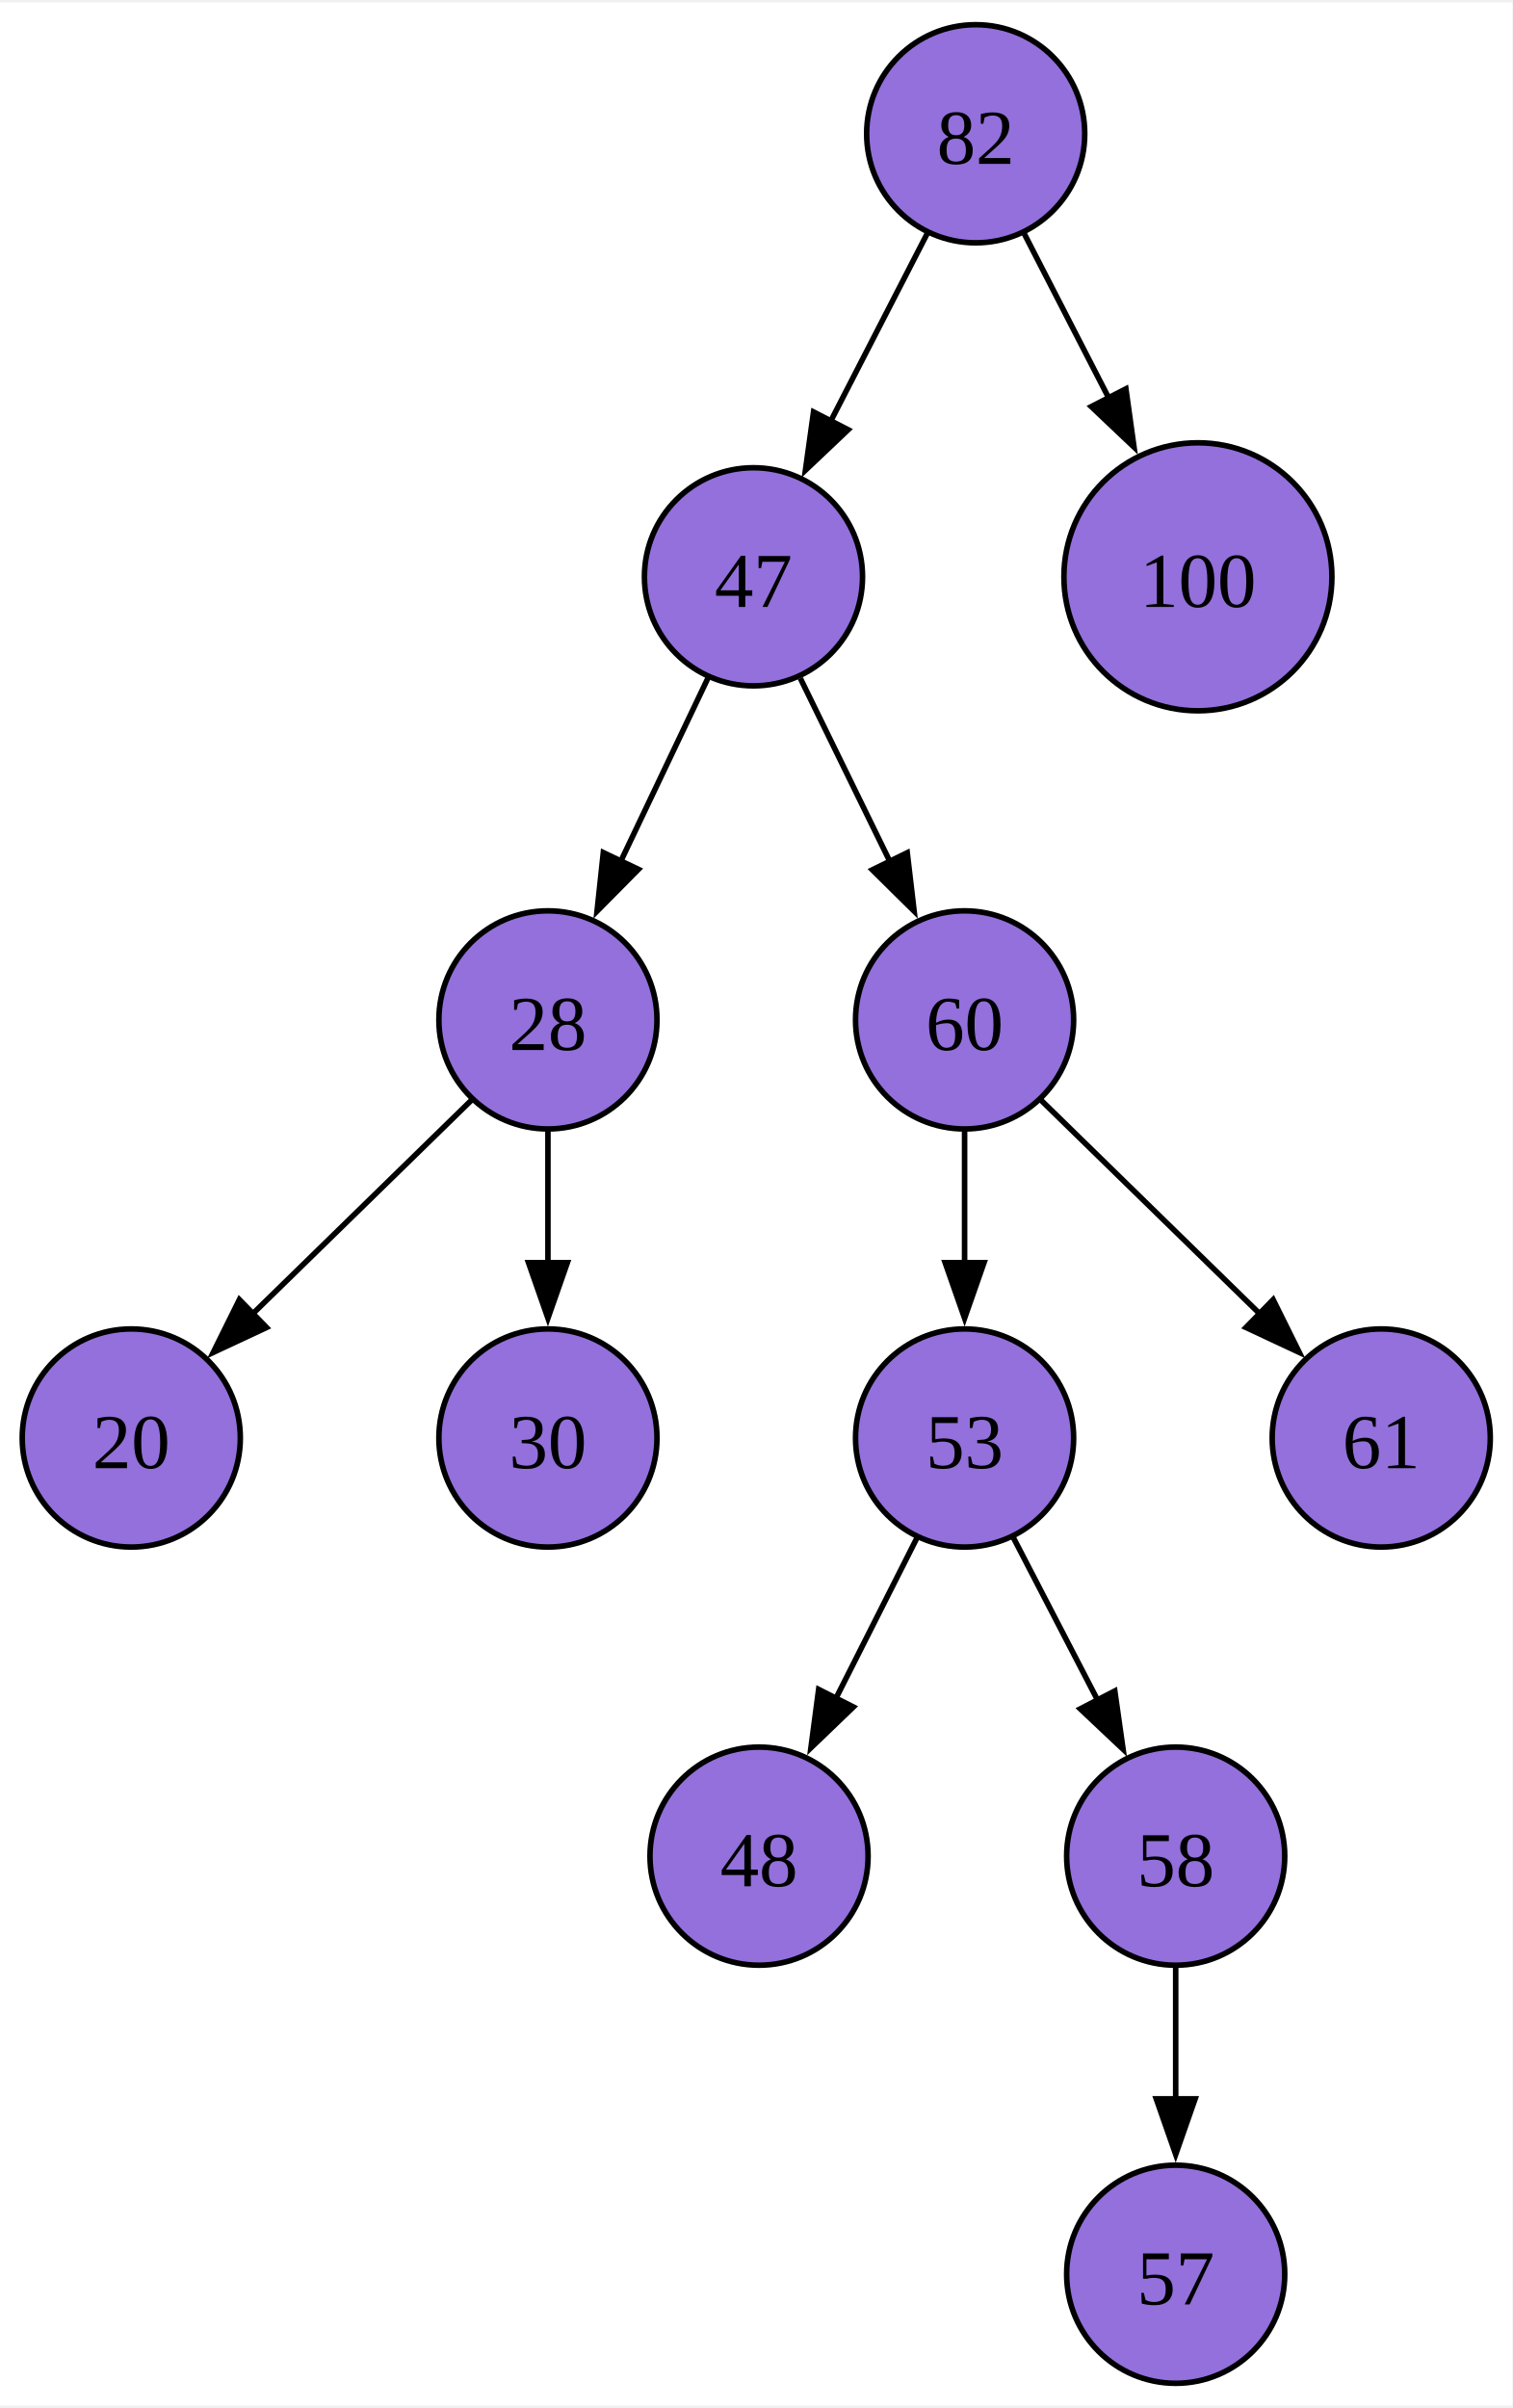
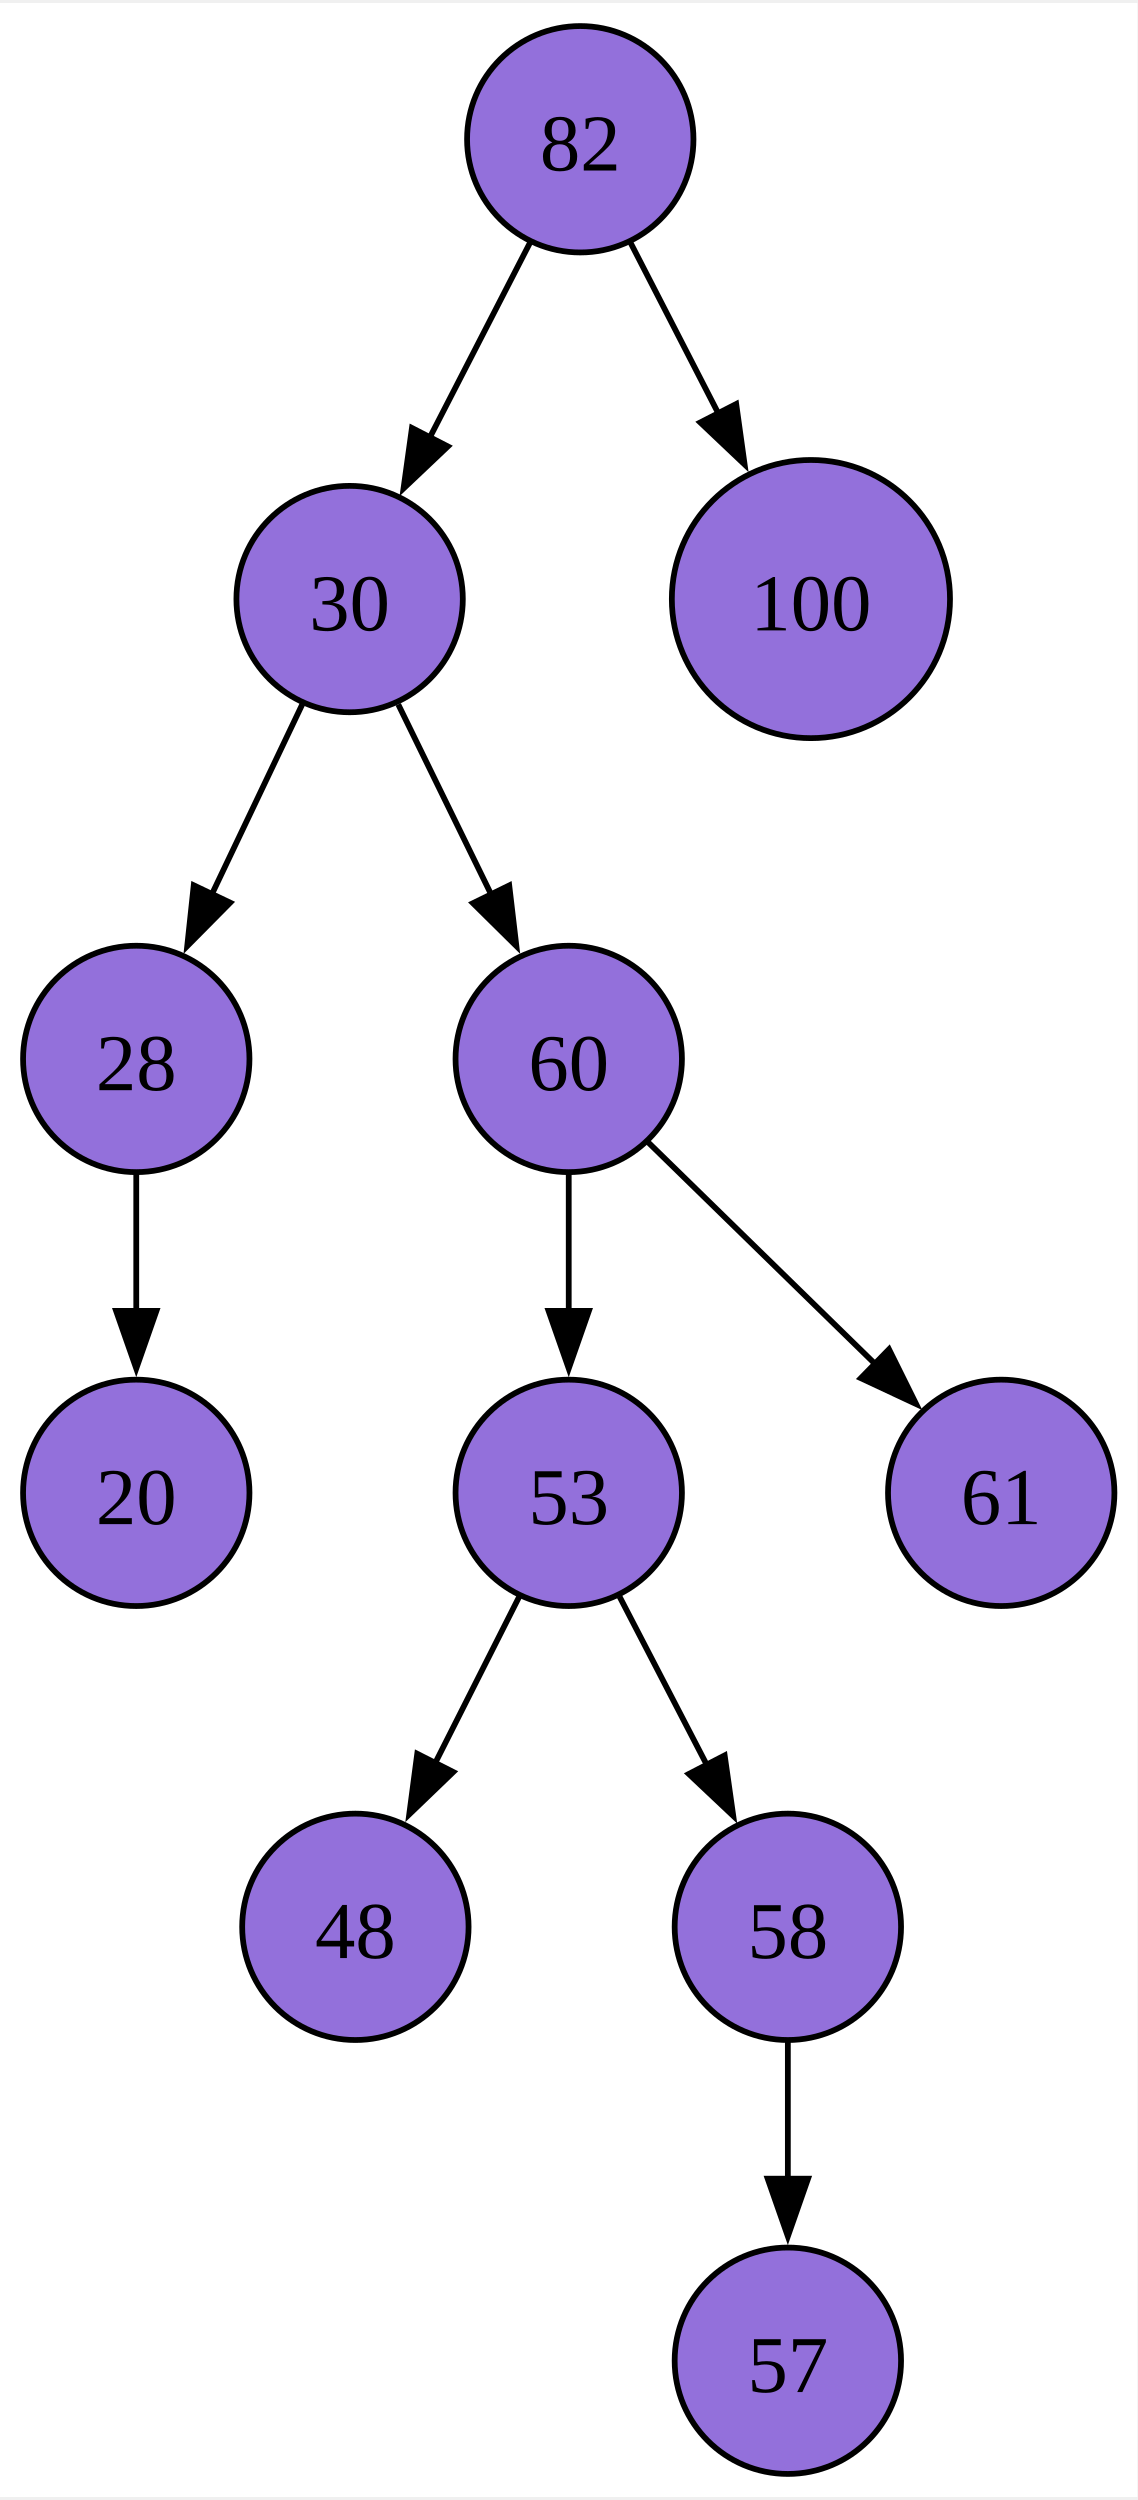
- <svg xmlns="http://www.w3.org/2000/svg" width="272pt" height="433pt" viewBox="0.00 0.00 272.25 432.51">
+ <svg xmlns="http://www.w3.org/2000/svg" width="197pt" height="433pt" viewBox="0.00 0.00 197.25 432.51">
  <g id="graph0" class="graph" transform="scale(1 1) rotate(0) translate(4 428.51)">
-     <polygon fill="white" stroke="none" points="-4,4 -4,-428.51 268.25,-428.51 268.25,4 -4,4" />
+     <polygon fill="white" stroke="none" points="-4,4 -4,-428.51 193.25,-428.51 193.25,4 -4,4" />
    <g id="node1" class="node">
-       <ellipse fill="#9370db" stroke="black" cx="171.63" cy="-404.88" rx="19.63" ry="19.63" />
-       <text text-anchor="middle" x="171.63" y="-399.46" font-family="Times New Roman,serif" font-size="14.00">82</text>
+       <ellipse fill="#9370db" stroke="black" cx="96.63" cy="-404.88" rx="19.63" ry="19.63" />
+       <text text-anchor="middle" x="96.63" y="-399.46" font-family="Times New Roman,serif" font-size="14.00">82</text>
    </g>
    <g id="node2" class="node">
-       <ellipse fill="#9370db" stroke="black" cx="131.63" cy="-325.14" rx="19.63" ry="19.63" />
-       <text text-anchor="middle" x="131.63" y="-319.71" font-family="Times New Roman,serif" font-size="14.00">47</text>
+       <ellipse fill="#9370db" stroke="black" cx="56.63" cy="-325.14" rx="19.63" ry="19.63" />
+       <text text-anchor="middle" x="56.63" y="-319.71" font-family="Times New Roman,serif" font-size="14.00">30</text>
    </g>
    <g id="edge1" class="edge">
-       <path fill="none" stroke="black" d="M162.95,-387.01C157.86,-377.13 151.32,-364.42 145.54,-353.17" />
-       <polygon fill="black" stroke="black" points="148.67,-351.61 140.98,-344.32 142.44,-354.81 148.67,-351.61" />
+       <path fill="none" stroke="black" d="M87.95,-387.01C82.86,-377.13 76.32,-364.42 70.54,-353.17" />
+       <polygon fill="black" stroke="black" points="73.67,-351.61 65.98,-344.32 67.44,-354.81 73.67,-351.61" />
    </g>
    <g id="node3" class="node">
-       <ellipse fill="#9370db" stroke="black" cx="211.63" cy="-325.14" rx="24.12" ry="24.12" />
-       <text text-anchor="middle" x="211.63" y="-319.71" font-family="Times New Roman,serif" font-size="14.00">100</text>
+       <ellipse fill="#9370db" stroke="black" cx="136.63" cy="-325.14" rx="24.12" ry="24.12" />
+       <text text-anchor="middle" x="136.63" y="-319.71" font-family="Times New Roman,serif" font-size="14.00">100</text>
    </g>
    <g id="edge2" class="edge">
-       <path fill="none" stroke="black" d="M180.31,-387.01C184.77,-378.33 190.37,-367.46 195.58,-357.32" />
-       <polygon fill="black" stroke="black" points="198.67,-358.97 200.13,-348.48 192.44,-355.77 198.67,-358.97" />
+       <path fill="none" stroke="black" d="M105.31,-387.01C109.77,-378.33 115.37,-367.46 120.58,-357.32" />
+       <polygon fill="black" stroke="black" points="123.67,-358.97 125.13,-348.48 117.44,-355.77 123.67,-358.97" />
    </g>
    <g id="node4" class="node">
-       <ellipse fill="#9370db" stroke="black" cx="94.63" cy="-245.39" rx="19.63" ry="19.63" />
-       <text text-anchor="middle" x="94.63" y="-239.97" font-family="Times New Roman,serif" font-size="14.00">28</text>
+       <ellipse fill="#9370db" stroke="black" cx="19.63" cy="-245.39" rx="19.63" ry="19.63" />
+       <text text-anchor="middle" x="19.63" y="-239.97" font-family="Times New Roman,serif" font-size="14.00">28</text>
    </g>
    <g id="edge3" class="edge">
-       <path fill="none" stroke="black" d="M123.42,-306.88C118.82,-297.22 112.97,-284.94 107.76,-273.98" />
-       <polygon fill="black" stroke="black" points="110.92,-272.49 103.47,-264.96 104.6,-275.5 110.92,-272.49" />
+       <path fill="none" stroke="black" d="M48.42,-306.88C43.82,-297.22 37.97,-284.94 32.76,-273.98" />
+       <polygon fill="black" stroke="black" points="35.92,-272.49 28.47,-264.96 29.6,-275.5 35.92,-272.49" />
    </g>
    <g id="node5" class="node">
-       <ellipse fill="#9370db" stroke="black" cx="169.63" cy="-245.39" rx="19.63" ry="19.63" />
-       <text text-anchor="middle" x="169.63" y="-239.97" font-family="Times New Roman,serif" font-size="14.00">60</text>
+       <ellipse fill="#9370db" stroke="black" cx="94.63" cy="-245.39" rx="19.63" ry="19.63" />
+       <text text-anchor="middle" x="94.63" y="-239.97" font-family="Times New Roman,serif" font-size="14.00">60</text>
    </g>
    <g id="edge4" class="edge">
-       <path fill="none" stroke="black" d="M140.06,-306.88C144.83,-297.12 150.91,-284.69 156.31,-273.64" />
-       <polygon fill="black" stroke="black" points="159.31,-275.48 160.55,-264.96 153.02,-272.4 159.31,-275.48" />
+       <path fill="none" stroke="black" d="M65.06,-306.88C69.83,-297.12 75.91,-284.69 81.31,-273.64" />
+       <polygon fill="black" stroke="black" points="84.31,-275.48 85.55,-264.96 78.02,-272.4 84.31,-275.48" />
    </g>
    <g id="node6" class="node">
      <ellipse fill="#9370db" stroke="black" cx="19.63" cy="-170.14" rx="19.63" ry="19.63" />
      <text text-anchor="middle" x="19.63" y="-164.71" font-family="Times New Roman,serif" font-size="14.00">20</text>
    </g>
    <g id="edge5" class="edge">
-       <path fill="none" stroke="black" d="M80.87,-230.95C69.77,-220.11 53.95,-204.66 41.17,-192.18" />
-       <polygon fill="black" stroke="black" points="43.98,-190.03 34.38,-185.54 39.09,-195.04 43.98,-190.03" />
+       <path fill="none" stroke="black" d="M19.63,-225.53C19.63,-218.23 19.63,-209.7 19.63,-201.59" />
+       <polygon fill="black" stroke="black" points="23.13,-201.7 19.63,-191.7 16.13,-201.7 23.13,-201.7" />
    </g>
    <g id="node7" class="node">
      <ellipse fill="#9370db" stroke="black" cx="94.63" cy="-170.14" rx="19.63" ry="19.63" />
-       <text text-anchor="middle" x="94.63" y="-164.71" font-family="Times New Roman,serif" font-size="14.00">30</text>
+       <text text-anchor="middle" x="94.63" y="-164.71" font-family="Times New Roman,serif" font-size="14.00">53</text>
    </g>
    <g id="edge6" class="edge">
      <path fill="none" stroke="black" d="M94.63,-225.53C94.63,-218.23 94.63,-209.7 94.63,-201.59" />
      <polygon fill="black" stroke="black" points="98.13,-201.7 94.63,-191.7 91.13,-201.7 98.13,-201.7" />
    </g>
    <g id="node8" class="node">
      <ellipse fill="#9370db" stroke="black" cx="169.63" cy="-170.14" rx="19.63" ry="19.63" />
-       <text text-anchor="middle" x="169.63" y="-164.71" font-family="Times New Roman,serif" font-size="14.00">53</text>
+       <text text-anchor="middle" x="169.63" y="-164.71" font-family="Times New Roman,serif" font-size="14.00">61</text>
    </g>
    <g id="edge7" class="edge">
-       <path fill="none" stroke="black" d="M169.63,-225.53C169.63,-218.23 169.63,-209.7 169.63,-201.59" />
-       <polygon fill="black" stroke="black" points="173.13,-201.7 169.63,-191.7 166.13,-201.7 173.13,-201.7" />
+       <path fill="none" stroke="black" d="M108.38,-230.95C119.48,-220.11 135.3,-204.66 148.08,-192.18" />
+       <polygon fill="black" stroke="black" points="150.17,-195.04 154.88,-185.54 145.28,-190.03 150.17,-195.04" />
    </g>
    <g id="node9" class="node">
-       <ellipse fill="#9370db" stroke="black" cx="244.63" cy="-170.14" rx="19.63" ry="19.63" />
-       <text text-anchor="middle" x="244.63" y="-164.71" font-family="Times New Roman,serif" font-size="14.00">61</text>
+       <ellipse fill="#9370db" stroke="black" cx="57.63" cy="-94.88" rx="19.63" ry="19.63" />
+       <text text-anchor="middle" x="57.63" y="-89.46" font-family="Times New Roman,serif" font-size="14.00">48</text>
    </g>
    <g id="edge8" class="edge">
-       <path fill="none" stroke="black" d="M183.38,-230.95C194.48,-220.11 210.3,-204.66 223.08,-192.18" />
-       <polygon fill="black" stroke="black" points="225.17,-195.04 229.88,-185.54 220.28,-190.03 225.17,-195.04" />
+       <path fill="none" stroke="black" d="M86.05,-152.15C81.69,-143.52 76.29,-132.82 71.37,-123.08" />
+       <polygon fill="black" stroke="black" points="74.61,-121.73 66.97,-114.38 68.36,-124.89 74.61,-121.73" />
    </g>
    <g id="node10" class="node">
      <ellipse fill="#9370db" stroke="black" cx="132.63" cy="-94.88" rx="19.63" ry="19.63" />
-       <text text-anchor="middle" x="132.63" y="-89.46" font-family="Times New Roman,serif" font-size="14.00">48</text>
+       <text text-anchor="middle" x="132.63" y="-89.46" font-family="Times New Roman,serif" font-size="14.00">58</text>
    </g>
    <g id="edge9" class="edge">
-       <path fill="none" stroke="black" d="M161.05,-152.15C156.69,-143.52 151.29,-132.82 146.37,-123.08" />
-       <polygon fill="black" stroke="black" points="149.61,-121.73 141.97,-114.38 143.36,-124.89 149.61,-121.73" />
+       <path fill="none" stroke="black" d="M103.44,-152.15C107.95,-143.45 113.54,-132.67 118.62,-122.87" />
+       <polygon fill="black" stroke="black" points="121.67,-124.61 123.16,-114.12 115.45,-121.39 121.67,-124.61" />
    </g>
    <g id="node11" class="node">
-       <ellipse fill="#9370db" stroke="black" cx="207.63" cy="-94.88" rx="19.63" ry="19.63" />
-       <text text-anchor="middle" x="207.63" y="-89.46" font-family="Times New Roman,serif" font-size="14.00">58</text>
+       <ellipse fill="#9370db" stroke="black" cx="132.63" cy="-19.63" rx="19.63" ry="19.63" />
+       <text text-anchor="middle" x="132.63" y="-14.2" font-family="Times New Roman,serif" font-size="14.00">57</text>
    </g>
    <g id="edge10" class="edge">
-       <path fill="none" stroke="black" d="M178.44,-152.15C182.95,-143.45 188.54,-132.67 193.62,-122.87" />
-       <polygon fill="black" stroke="black" points="196.67,-124.61 198.16,-114.12 190.45,-121.39 196.67,-124.61" />
-     </g>
-     <g id="node12" class="node">
-       <ellipse fill="#9370db" stroke="black" cx="207.63" cy="-19.63" rx="19.63" ry="19.63" />
-       <text text-anchor="middle" x="207.63" y="-14.2" font-family="Times New Roman,serif" font-size="14.00">57</text>
-     </g>
-     <g id="edge11" class="edge">
-       <path fill="none" stroke="black" d="M207.63,-75.02C207.63,-67.73 207.63,-59.19 207.63,-51.08" />
-       <polygon fill="black" stroke="black" points="211.13,-51.2 207.63,-41.2 204.13,-51.2 211.13,-51.2" />
+       <path fill="none" stroke="black" d="M132.63,-75.02C132.63,-67.73 132.63,-59.19 132.63,-51.08" />
+       <polygon fill="black" stroke="black" points="136.13,-51.2 132.63,-41.2 129.13,-51.2 136.13,-51.2" />
    </g>
  </g>
</svg>
